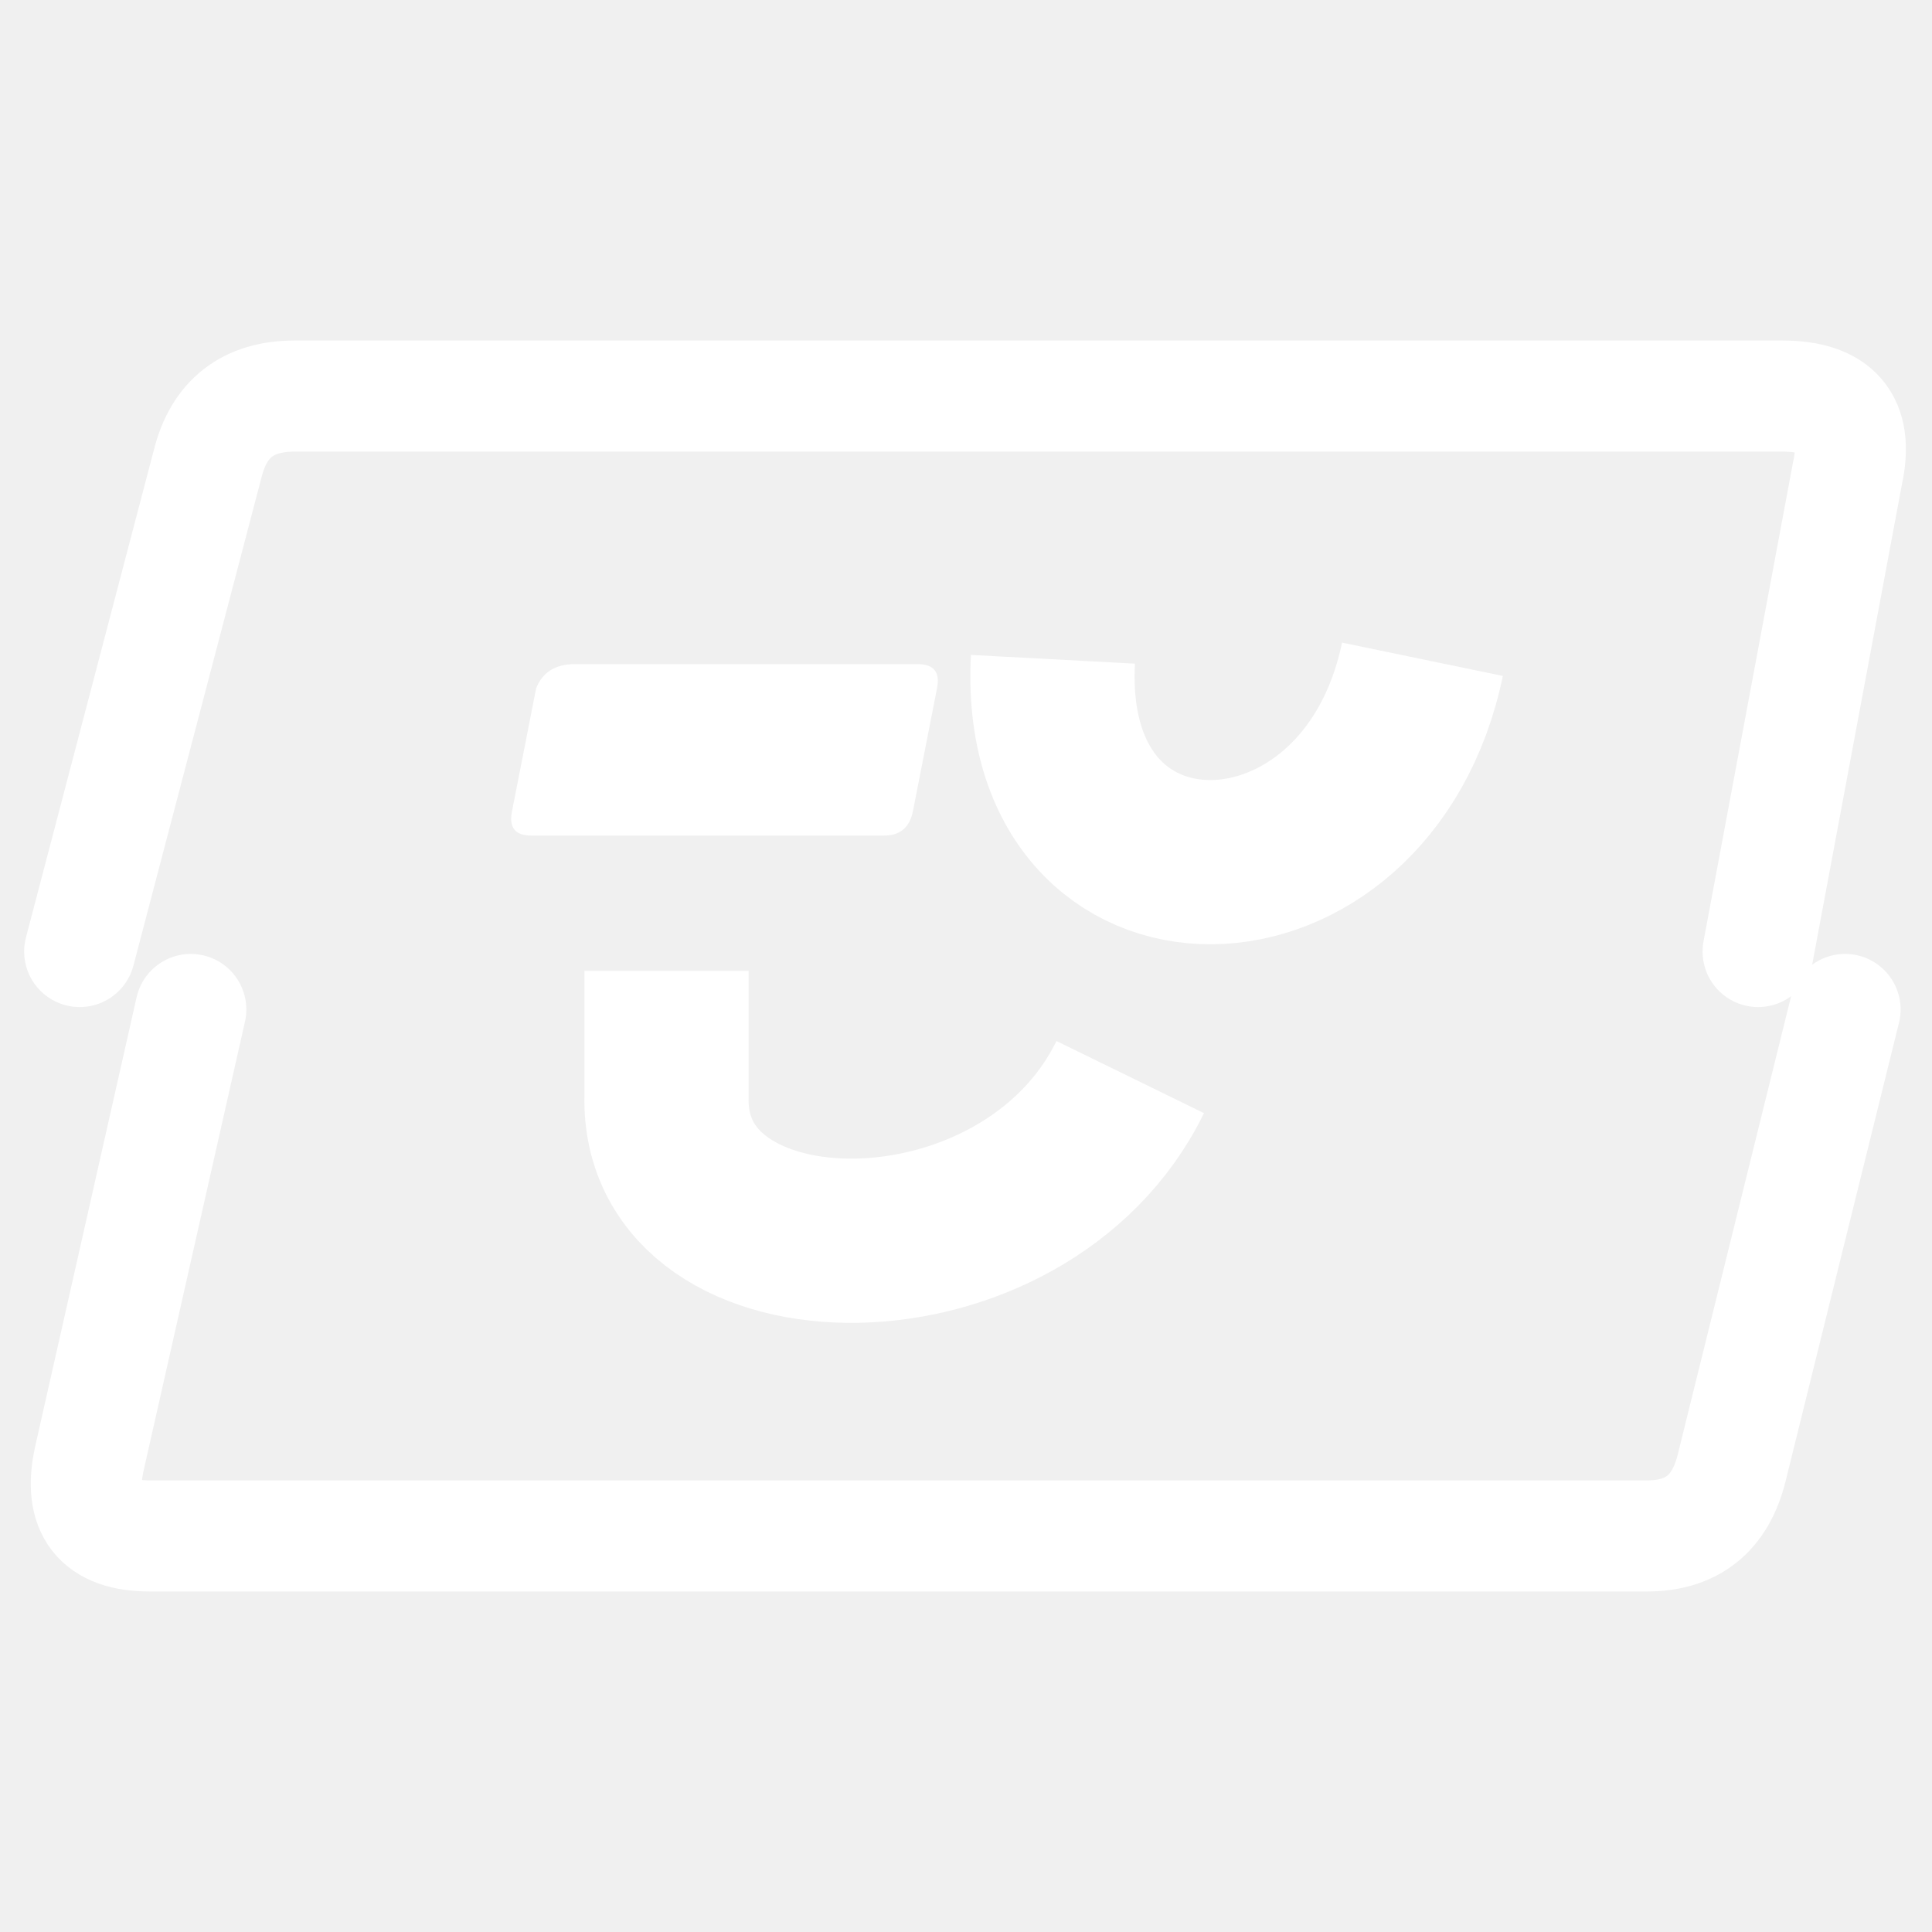
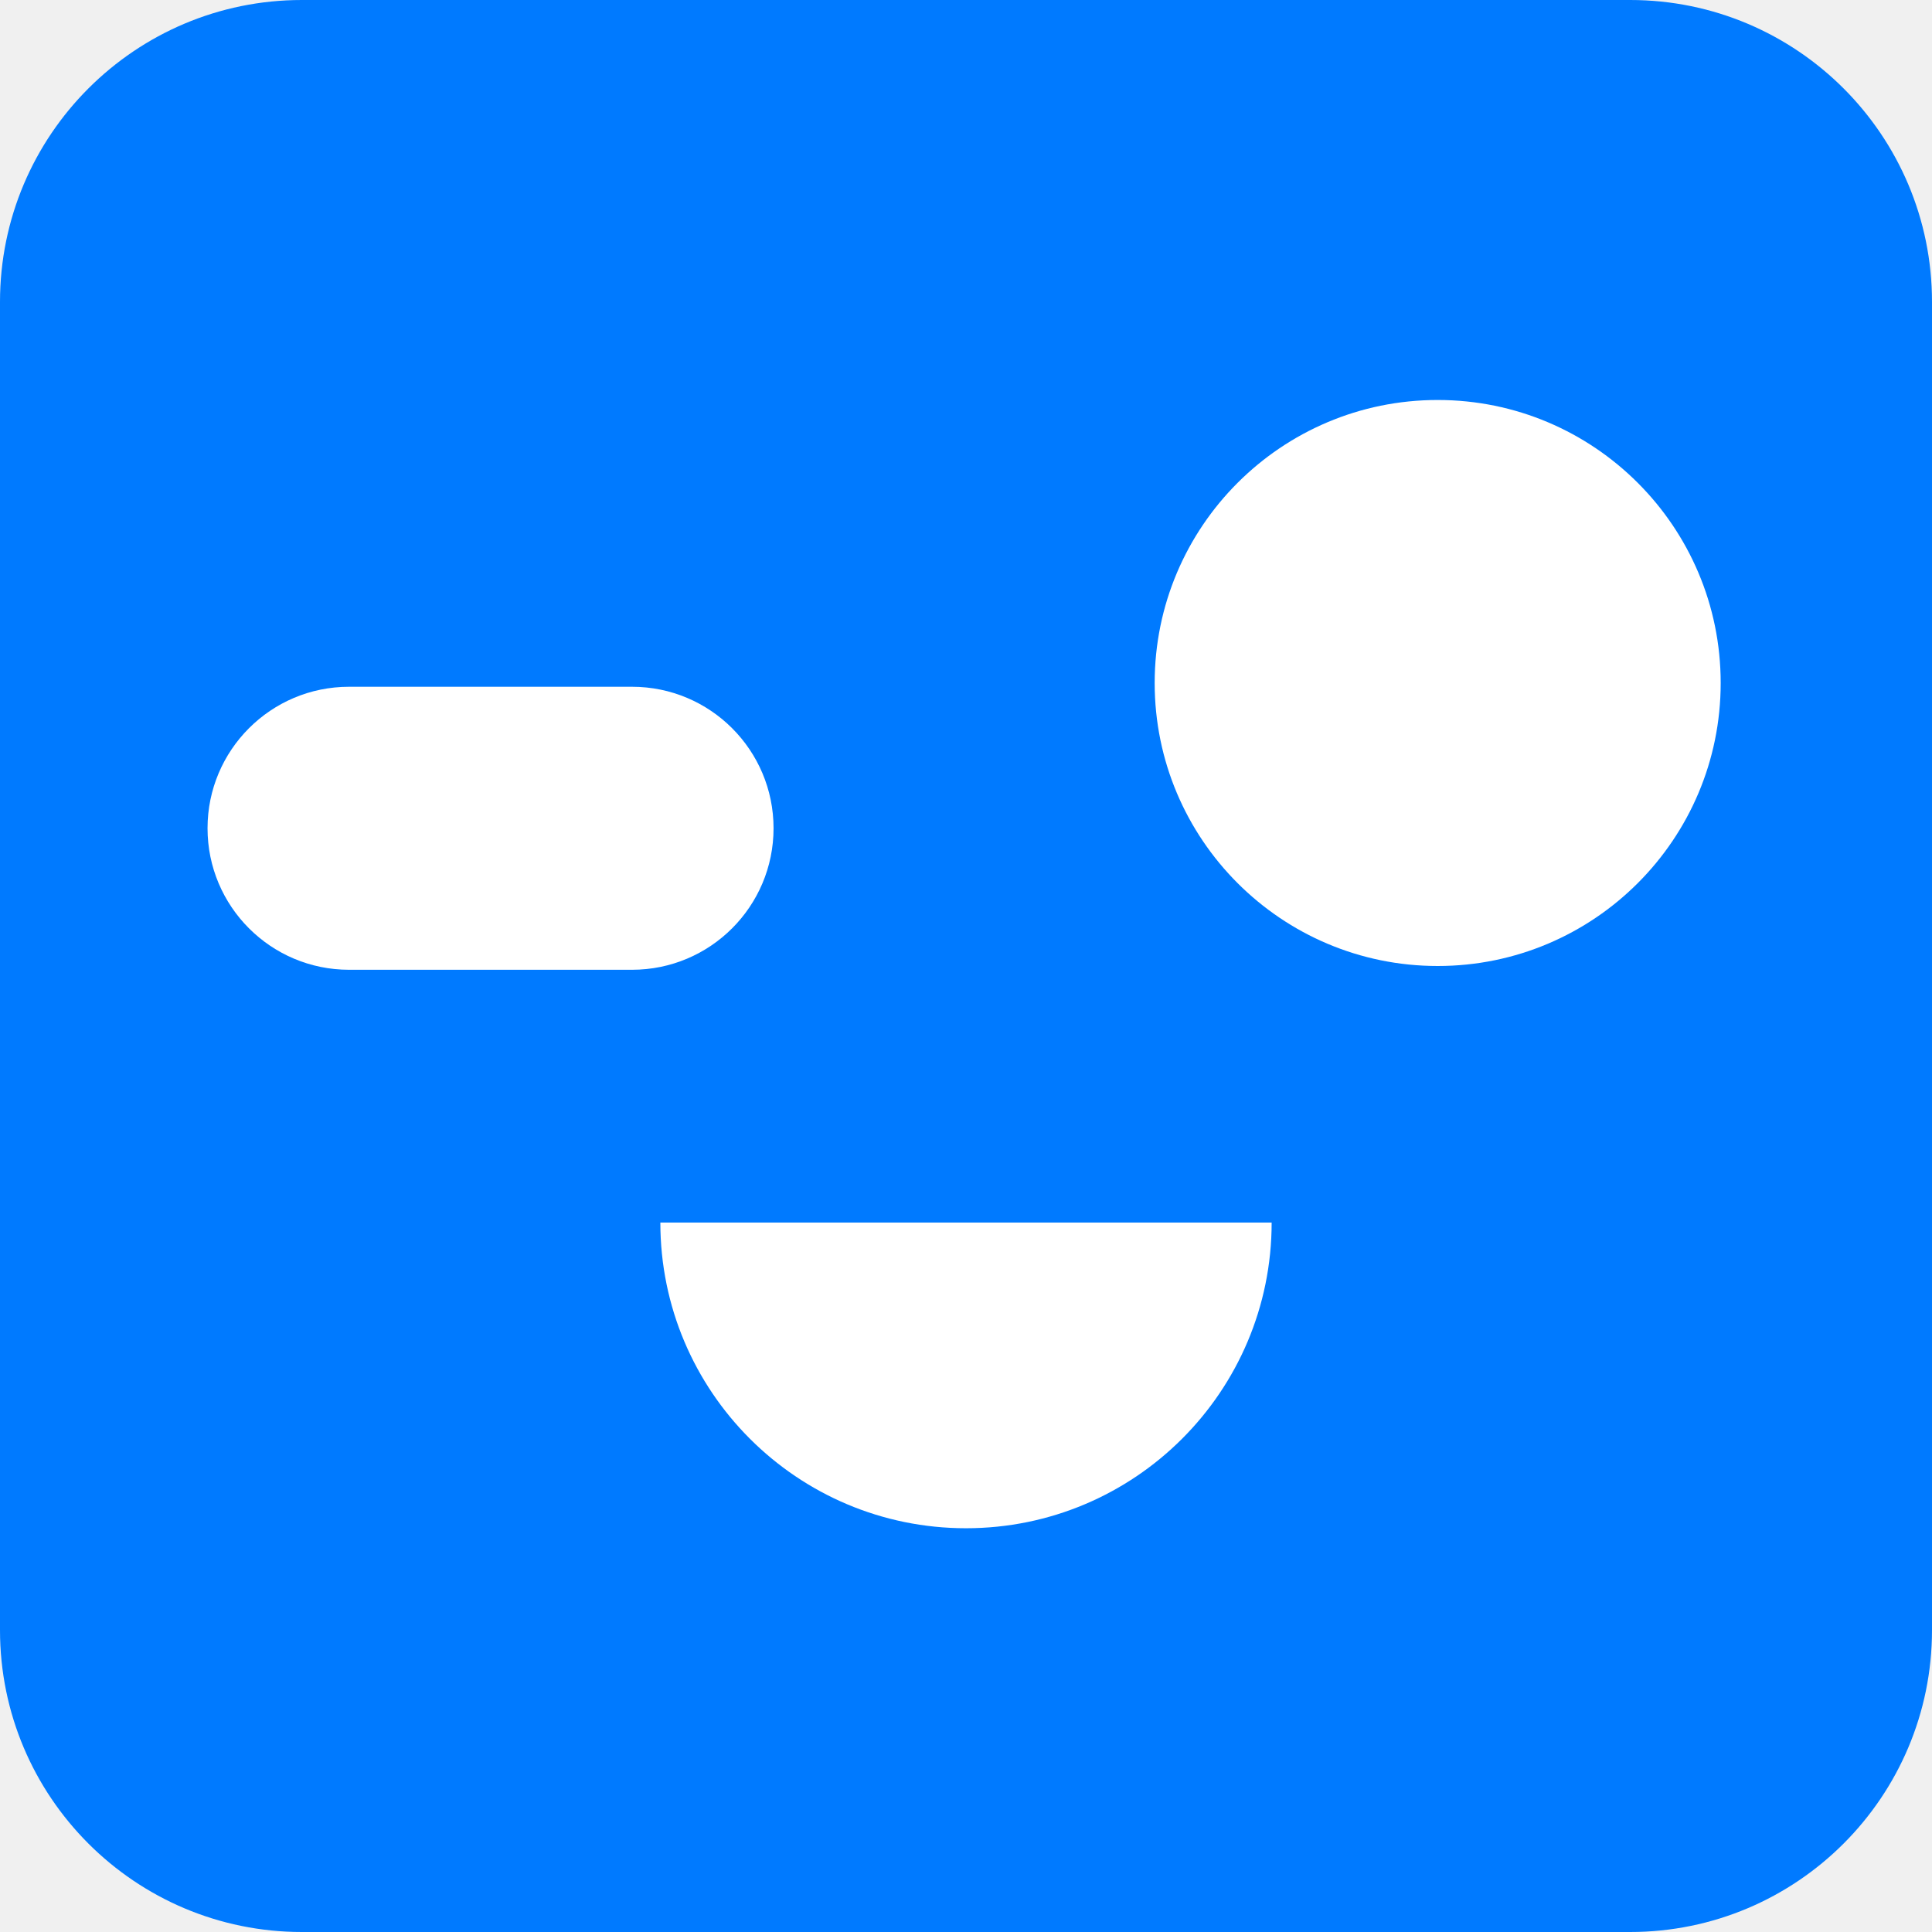
- <svg xmlns="http://www.w3.org/2000/svg" viewBox="1.00 -5.50 40.00 40.00" role="img" aria-label="BLINK POS">
-   <g fill="none" stroke="#FFFFFF" stroke-width="2.3" stroke-linecap="round" stroke-linejoin="round">
-     <path d="M2.65 14.2L5.3 4.1Q5.65 2.7 7.1 2.7H37.9Q39.6 2.7 39.25 4.3L37.4 14.2" />
-     <path d="M4.95 15.4L2.85 24.7Q2.5 26.3 4.1 26.3H35.1Q36.5 26.3 36.85 24.9L39.2 15.4" />
-   </g>
-   <path fill="#FFFFFF" d="M12.9 8.25H20Q20.5 8.25 20.4 8.75L19.9 11.3Q19.8 11.8 19.3 11.8H12Q11.5 11.8 11.6 11.3L12.1 8.75Q12.3 8.25 12.9 8.25Z" />
-   <g fill="none" stroke="#FFFFFF" stroke-width="3.4">
-     <path d="M22.8 8.15C22.5 13.8 29.3 13.7 30.45 8.15" />
-     <path d="M14.8 14.6L14.8 17.2C14.7 21.2 22.2 21.3 24.4 16.8" />
-   </g>
+ <svg xmlns="http://www.w3.org/2000/svg" viewBox="0 0 512 512" role="img" aria-label="BLINK POS">
+   <rect width="512" height="512" rx="80" fill="#007AFF" />
+   <rect x="55" y="182" width="150" height="75" rx="37.5" fill="#FFFFFF" />
+   <circle cx="381" cy="181" r="75" fill="#FFFFFF" />
+   <path d="M175 324 H337 A81 81 0 0 1 175 324 Z" fill="#FFFFFF" />
</svg>
